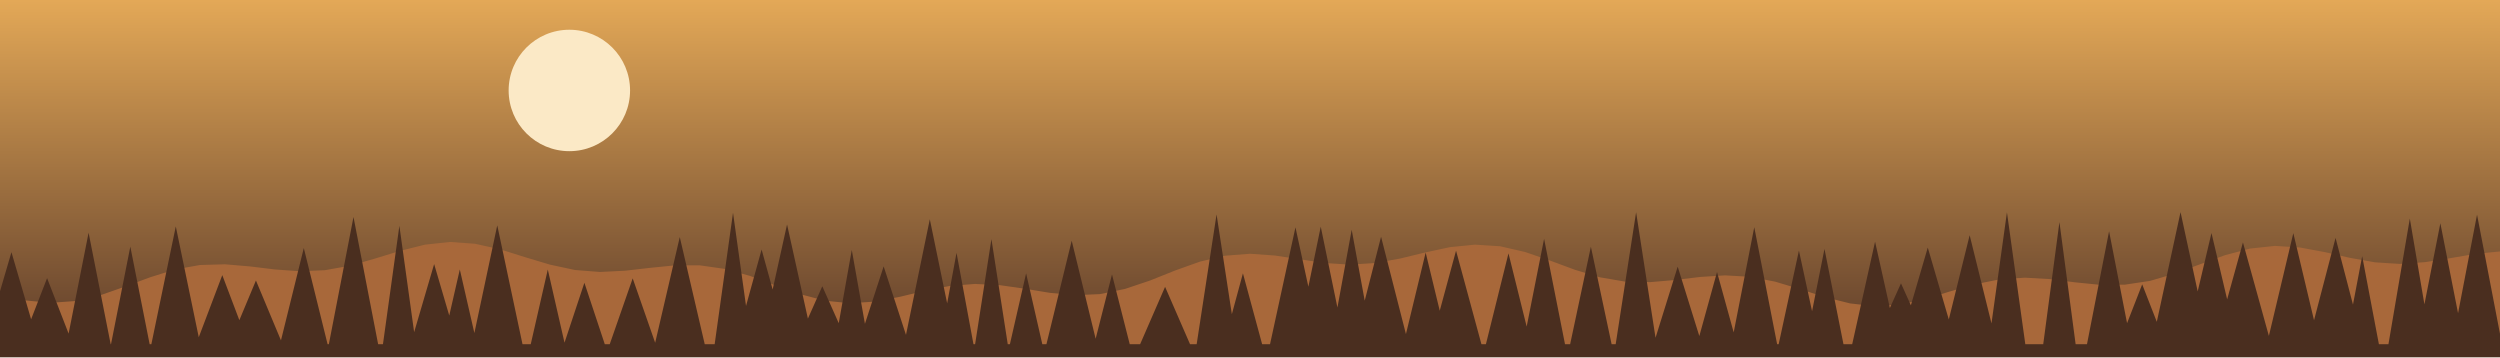
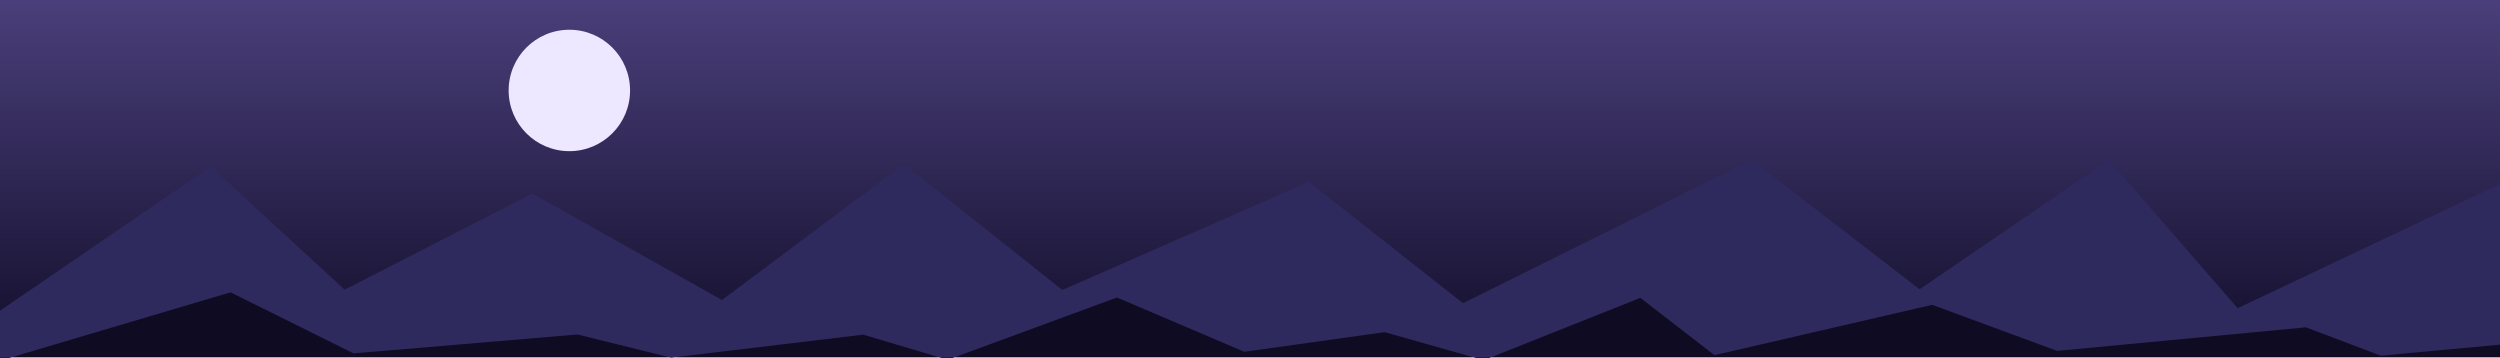
<svg xmlns="http://www.w3.org/2000/svg" viewBox="0 0 1400 200" width="1400" height="200">
  <defs>
    <linearGradient id="cielo" x1="0" y1="0" x2="0" y2="1">
-       <stop offset="0" stop-color="#E3A857" />
-       <stop offset="1" stop-color="#5B3A29" />
+       <stop offset="0" stop-color="#4A3F7A" />
+       <stop offset="1" stop-color="#120E2B" />
    </linearGradient>
  </defs>
  <rect width="1400" height="200" fill="url(#cielo)" />
-   <circle cx="318.838" cy="50.657" r="34" fill="#FBE9C6" />
-   <polygon points="0,165.3 14,168.2 28,169.6 42,168.6 56,165.4 70,160.5 84,155.3 98,150.9 112,148.4 126,148 140,149.2 154,150.9 168,151.9 182,151.3 196,148.8 210,144.8 224,140.5 238,137 252,135.5 266,136.5 280,139.6 294,144 308,148.2 322,151.2 336,152.3 350,151.6 364,150 378,148.6 392,148.6 406,150.6 420,154.5 434,159.7 448,164.7 462,168.4 476,169.8 490,168.9 504,166.2 518,162.8 532,160.1 546,159 560,159.7 574,161.7 588,164 602,165.3 616,164.7 630,161.8 644,157.1 658,151.5 672,146.5 686,143.2 700,142.1 714,143.1 728,145.2 742,147.3 756,148.2 770,147.3 784,144.8 798,141.4 812,138.4 826,137 840,137.9 854,141.1 868,145.9 882,151.1 896,155.3 910,157.7 924,158 938,156.8 952,155.1 966,154.2 980,155 994,157.7 1008,161.9 1022,166.4 1036,169.9 1050,171.5 1064,170.5 1078,167.5 1092,163.2 1106,159.2 1120,156.4 1134,155.5 1148,156.3 1162,158.1 1176,159.5 1190,159.4 1204,157.3 1218,153.2 1232,148 1246,142.9 1260,139.2 1274,137.7 1288,138.6 1302,141.2 1316,144.4 1330,146.9 1344,147.8 1358,146.8 1372,144.6 1386,142.2 1400,140.8 1400,200 0,200" fill="#A8683A" />
-   <polygon points="0,200 -24.179,192.752 -10,146.044 4.179,192.752 -8.681,192.752 6.411,141.219 21.502,192.752 12.005,192.752 26.365,155.757 40.725,192.752 37.245,192.752 49.611,130.332 61.976,192.752 62.163,192.752 72.982,138.104 83.802,192.752 84.762,192.752 98.441,126.799 112.119,192.752 109.827,192.752 124.479,154.078 139.131,192.752 128.417,192.752 143.325,157.076 158.232,192.752 156.812,192.752 170.129,138.904 183.447,192.752 184.156,192.752 197.955,121.522 211.755,192.752 214.454,192.752 223.652,126.453 232.851,192.752 229.946,192.752 243.118,147.882 256.29,192.752 247.912,192.752 257.495,150.905 267.078,192.752 264.327,192.752 278.463,126.189 292.599,192.752 297.216,192.752 306.767,150.944 316.318,192.752 315.843,192.752 327.261,158.35 338.678,192.752 341.453,192.752 354.311,155.879 367.17,192.752 366.705,192.752 380.676,132.753 394.648,192.752 400.21,192.752 410.488,119.133 420.765,192.752 411.855,192.752 426.498,139.725 441.14,192.752 425.9,192.752 440.747,125.702 455.594,192.752 446.041,192.752 460.488,160.315 474.934,192.752 467.598,192.752 476.997,139.977 486.396,192.752 480.644,192.752 494.845,149.169 509.046,192.752 506.273,192.752 520.696,122.789 535.119,192.752 526.163,192.752 535.654,141.597 545.145,192.752 546.062,192.752 555.201,133.917 564.34,192.752 565.544,192.752 574.62,153.077 583.697,192.752 586.001,192.752 600.154,134.791 614.307,192.752 612.784,192.752 622.719,153.683 632.654,192.752 638.473,192.752 652.447,160.631 666.421,192.752 670.129,192.752 681.273,120.081 692.417,192.752 685.287,192.752 696.041,153.059 706.794,192.752 711.215,192.752 725.454,127.313 739.693,192.752 726.051,192.752 739.618,126.929 753.186,192.752 745.188,192.752 756.949,128.674 768.711,192.752 758.011,192.752 773.392,132.575 788.774,192.752 785.953,192.752 798.372,141.435 810.792,192.752 801.171,192.752 815.385,140.379 829.6,192.752 832.11,192.752 844.747,141.888 857.384,192.752 852.979,192.752 864.69,133.728 876.402,192.752 879.279,192.752 890.892,138.177 902.504,192.752 904.78,192.752 916.218,118.862 927.655,192.752 925.979,192.752 939.511,149.335 953.043,192.752 950.362,192.752 961.53,152.342 972.697,192.752 969.575,192.752 982.383,127.234 995.192,192.752 996.057,192.752 1007.4,140.326 1018.75,192.752 1011.08,192.752 1021.71,139.401 1032.34,192.752 1037.23,192.752 1050.04,135.335 1062.85,192.752 1049.19,192.752 1064.55,158.673 1079.91,192.752 1063.72,192.752 1079.55,138.644 1095.38,192.752 1087.9,192.752 1103.01,131.73 1118.11,192.752 1113.61,192.752 1123.89,118.902 1134.17,192.752 1144.21,192.752 1153.28,124.376 1162.35,192.752 1168.71,192.752 1181.08,129.511 1193.46,192.752 1186.57,192.752 1199.63,159.236 1212.69,192.752 1205.1,192.752 1221.1,118.783 1237.1,192.752 1223.72,192.752 1238.43,130.497 1253.13,192.752 1240.23,192.752 1256.05,135.743 1271.86,192.752 1269.47,192.752 1284.26,130.559 1299.04,192.752 1292.35,192.752 1307.91,133.219 1323.46,192.752 1313.45,192.752 1322.82,143.464 1332.18,192.752 1337.53,192.752 1349.5,122.406 1361.47,192.752 1353.29,192.752 1366.6,125.02 1379.92,192.752 1373.17,192.752 1387.14,120.209 1401.12,192.752 1400,200" fill="#4A2E1F" />
+   <circle cx="318.838" cy="50.657" r="34" fill="#EDE7FF" />
+   <polygon points="0,174.005 118,93.3 193,162.2 298.1,108.4 404.3,168 506.2,91.9 594.9,162.4 732.9,101.8 819.3,169.8 980.9,89.5 1075,162 1180.9,89.6 1253.1,172.6 1427.5,90 1512.7,164.1 1512.7,200 0,200" fill="#2E2A5E" />
+   <polygon points="0,202.005 129.1,163.7 198,197.9 323.4,187.3 375.8,200.3 483.4,187.4 530.7,201.5 625.5,166.6 696.8,197 775.4,186 830.9,201.7 918.6,166.8 960.1,198.9 1082,170.7 1152,196.5 1291.3,183.3 1333.3,199.2 1457.8,187.6 1533.9,197.3 1533.9,200 0,200" fill="#0F0B22" />
</svg>
